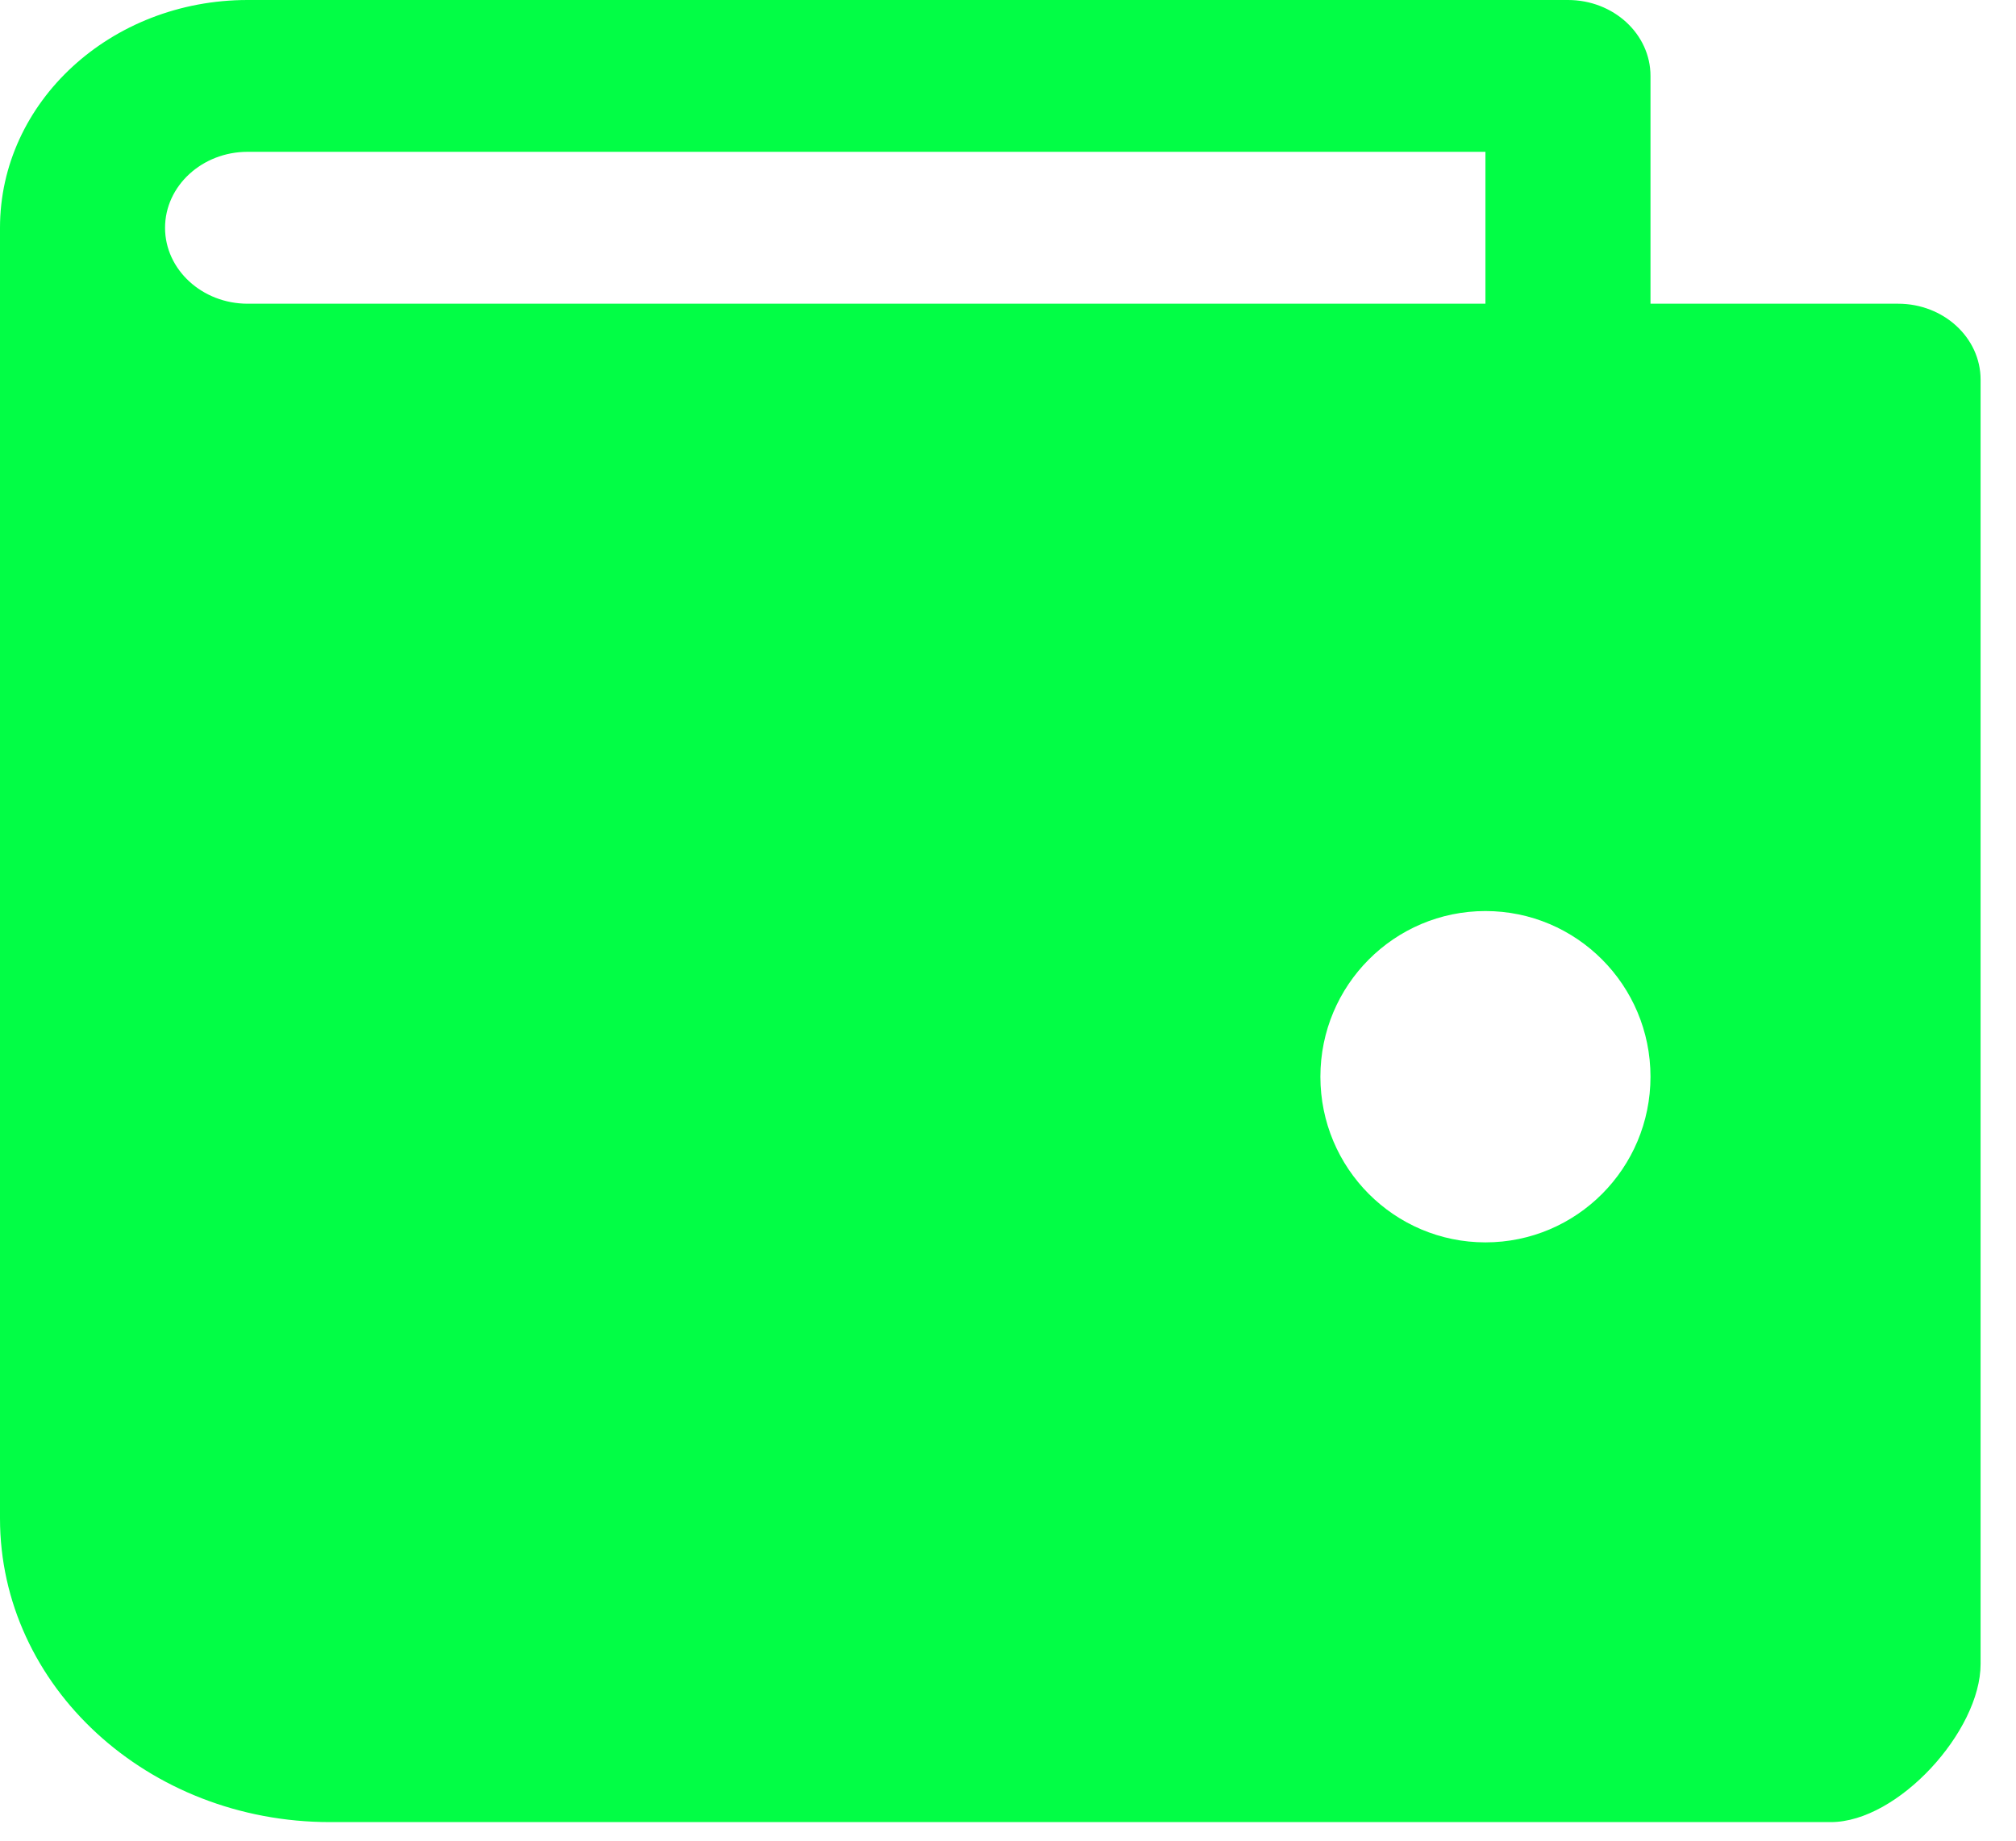
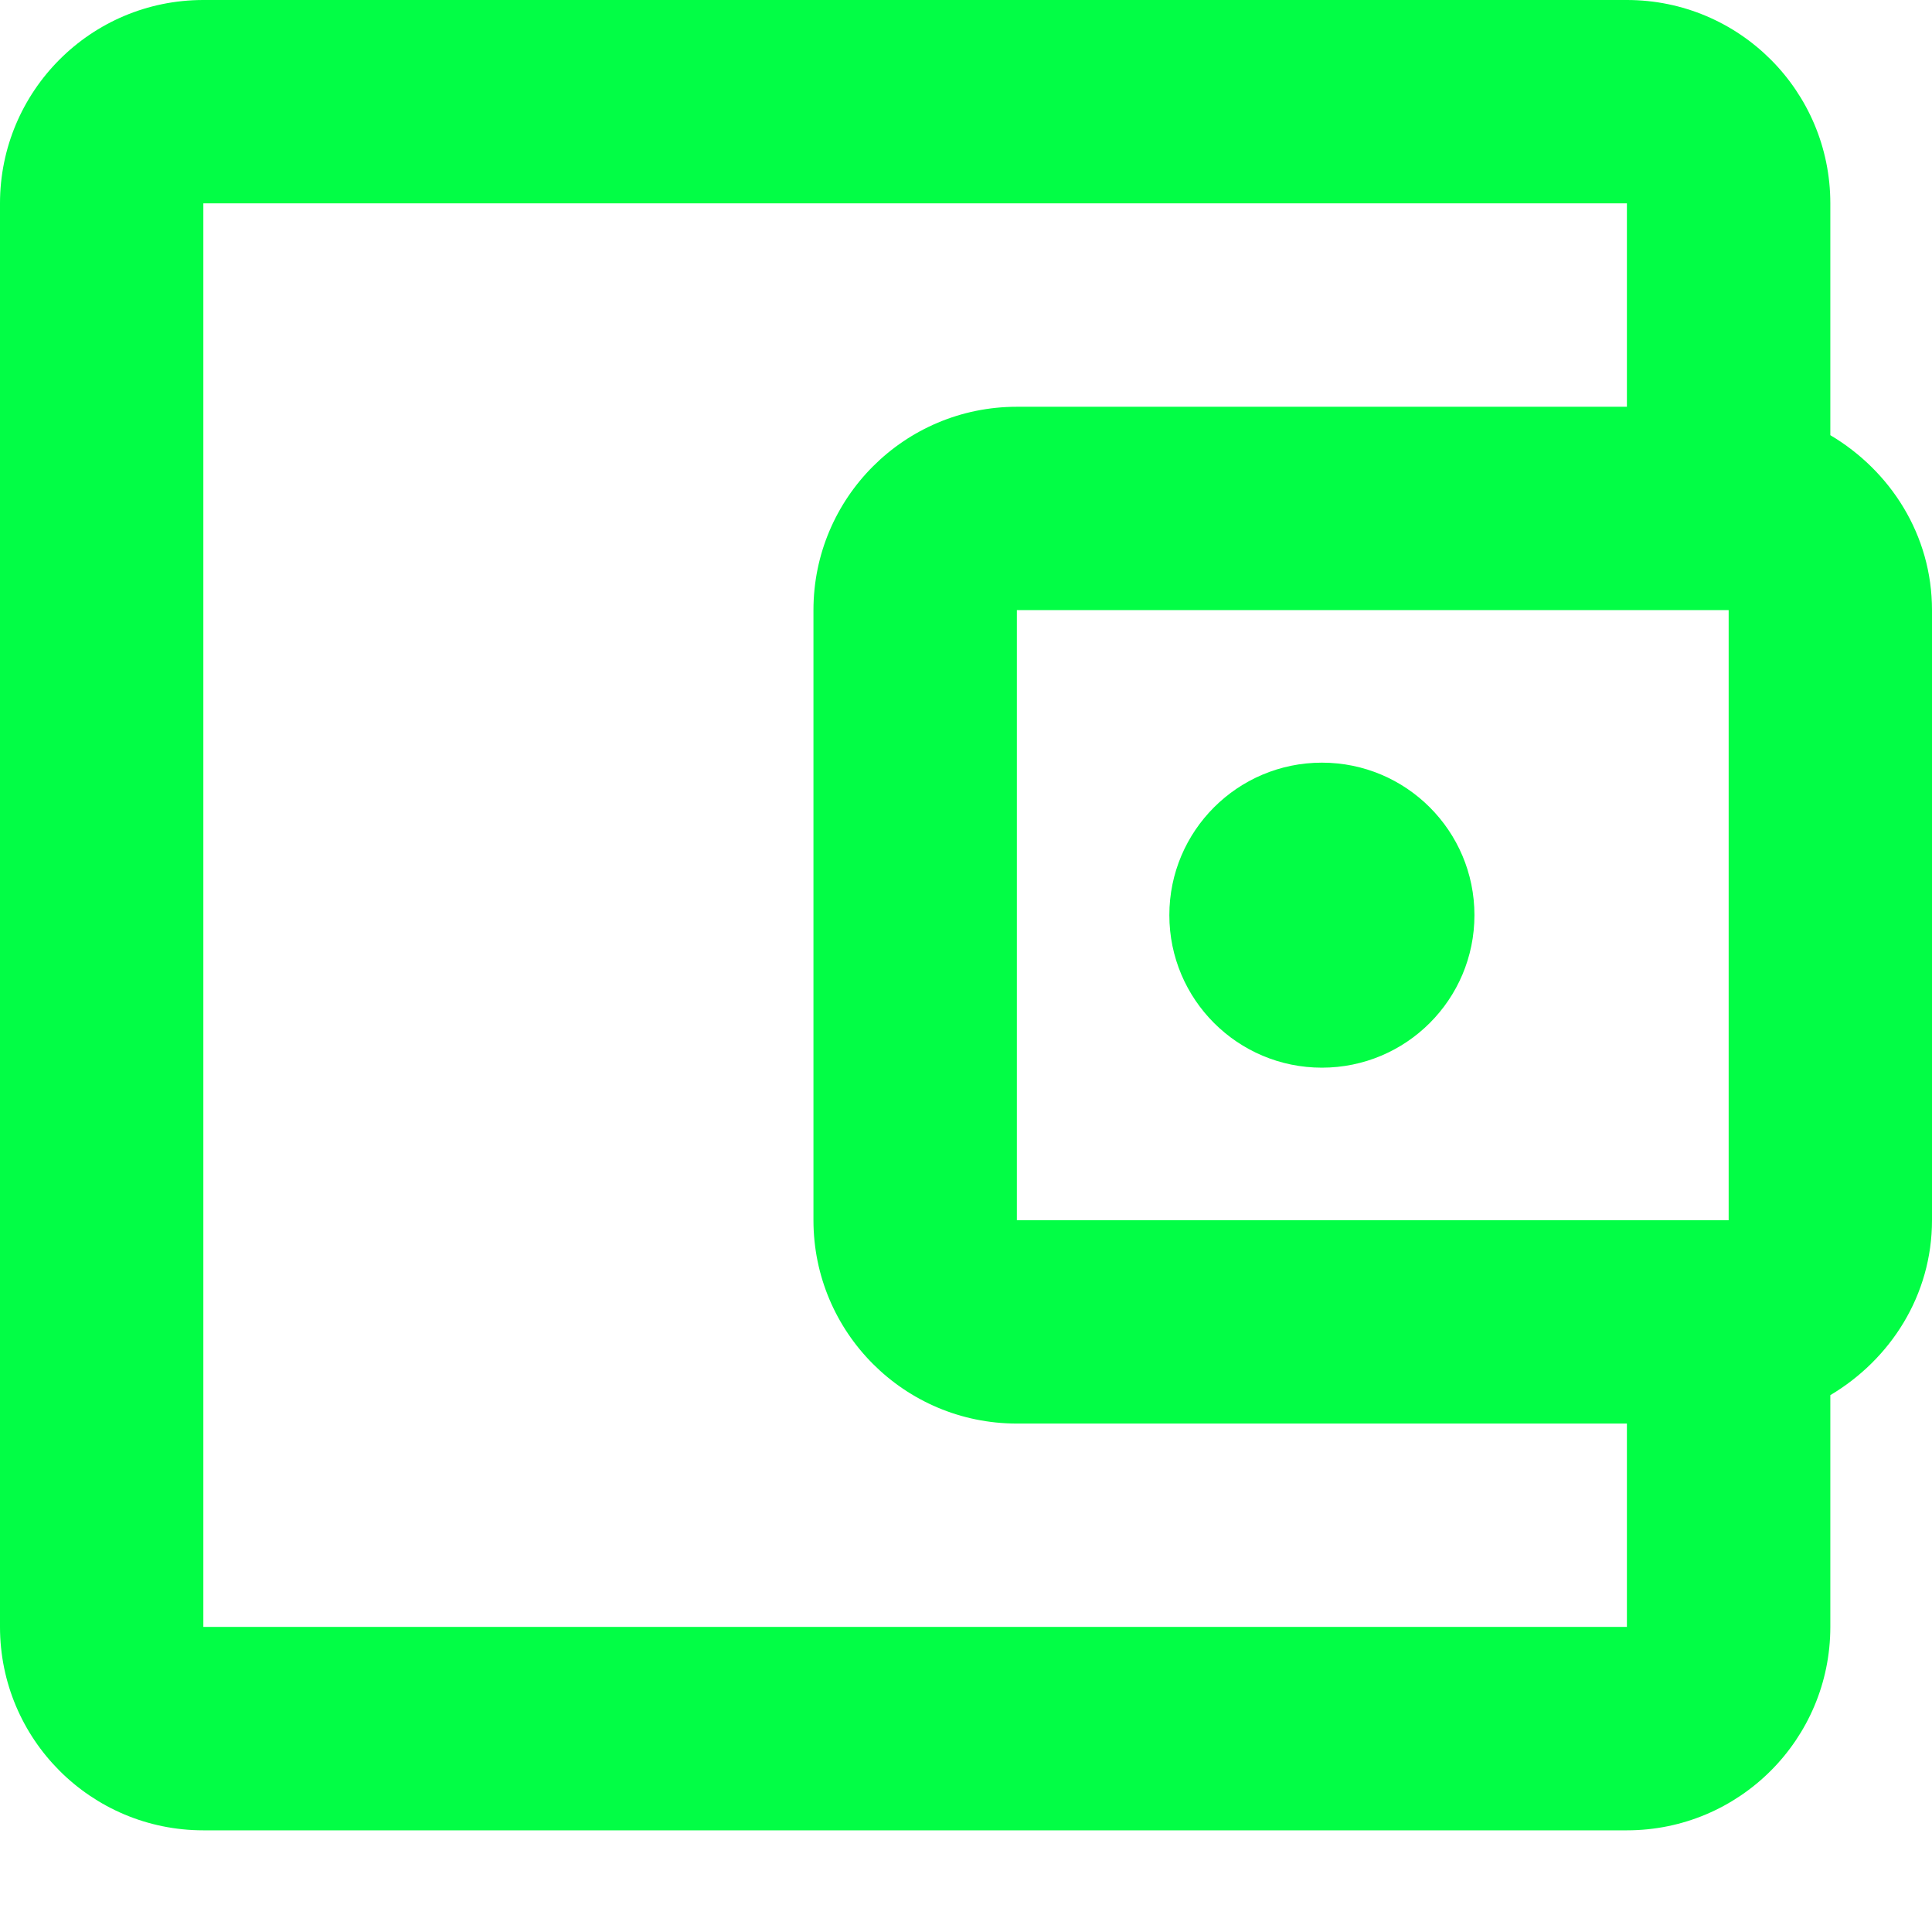
- <svg xmlns="http://www.w3.org/2000/svg" width="23px" height="21px" viewBox="0 0 23 21" version="1.1">
-   <g id="Page-1" stroke="none" stroke-width="1" fill="none" fill-rule="evenodd">
-     <g id="Artboard-Copy-68" transform="translate(-132, -29)" fill="#02FE45">
-       <g id="Tabs/Wallets">
-         <g id="Wallets" transform="translate(102, 1)">
-           <g id="Icons/Wallets" transform="translate(30, 28)">
-             <path d="M21.655,3.465 L3.766,3.465 L2.825,3.465 C2.306,3.465 1.883,3.076 1.883,2.599 C1.883,2.121 2.306,1.732 2.825,1.732 L16.947,1.732 L16.947,3.465 L18.83,3.465 L18.83,0.866 C18.83,0.388 18.408,3.55271368e-15 17.889,3.55271368e-15 L2.825,3.55271368e-15 C1.264,3.55271368e-15 3.55271368e-15,1.163 3.55271368e-15,2.599 L3.55271368e-15,17.324 C3.55271368e-15,19.237 1.686,20.788 3.766,20.788 L20.887,20.788 C21.655,20.788 22.596,19.748 22.596,18.985 L22.596,4.331 C22.596,3.853 22.174,3.465 21.655,3.465 Z M16.947,14.174 C15.907,14.174 15.064,13.328 15.064,12.284 C15.064,11.24 15.907,10.394 16.947,10.394 C17.987,10.394 18.83,11.24 18.83,12.284 C18.83,13.328 17.987,14.174 16.947,14.174 Z" id="Shape" />
-           </g>
-         </g>
-       </g>
-     </g>
-   </g>
+ <svg xmlns="http://www.w3.org/2000/svg" width="24" height="24" viewBox="0 0 24 24" fill="none" version="1.1" id="svg11">
+   <defs id="defs15" />
+   <path fill-rule="evenodd" clip-rule="evenodd" d="M0 2.526C0 1.137 1.124 0 2.526 0H20.21C21.606 0 22.737 1.131 22.737 2.526V5.406C23.482 5.848 24 6.644 24 7.579V15.158C24 16.093 23.482 16.888 22.737 17.331V20.21C22.737 21.606 21.606 22.737 20.21 22.737H2.526C1.131 22.737 0 21.606 0 20.21V2.526ZM20.21 2.526H2.526V20.21H20.21V17.684H12.632C11.236 17.684 10.105 16.553 10.105 15.158V7.579C10.105 6.184 11.236 5.053 12.632 5.053H20.21V2.526ZM12.632 7.579H21.474V15.158H12.632V7.579ZM14.526 11.368C14.526 10.322 15.375 9.474 16.421 9.474C17.468 9.474 18.316 10.322 18.316 11.368C18.316 12.415 17.468 13.263 16.421 13.263C15.375 13.263 14.526 12.415 14.526 11.368Z" fill="#02fe45" id="path2" />
</svg>
